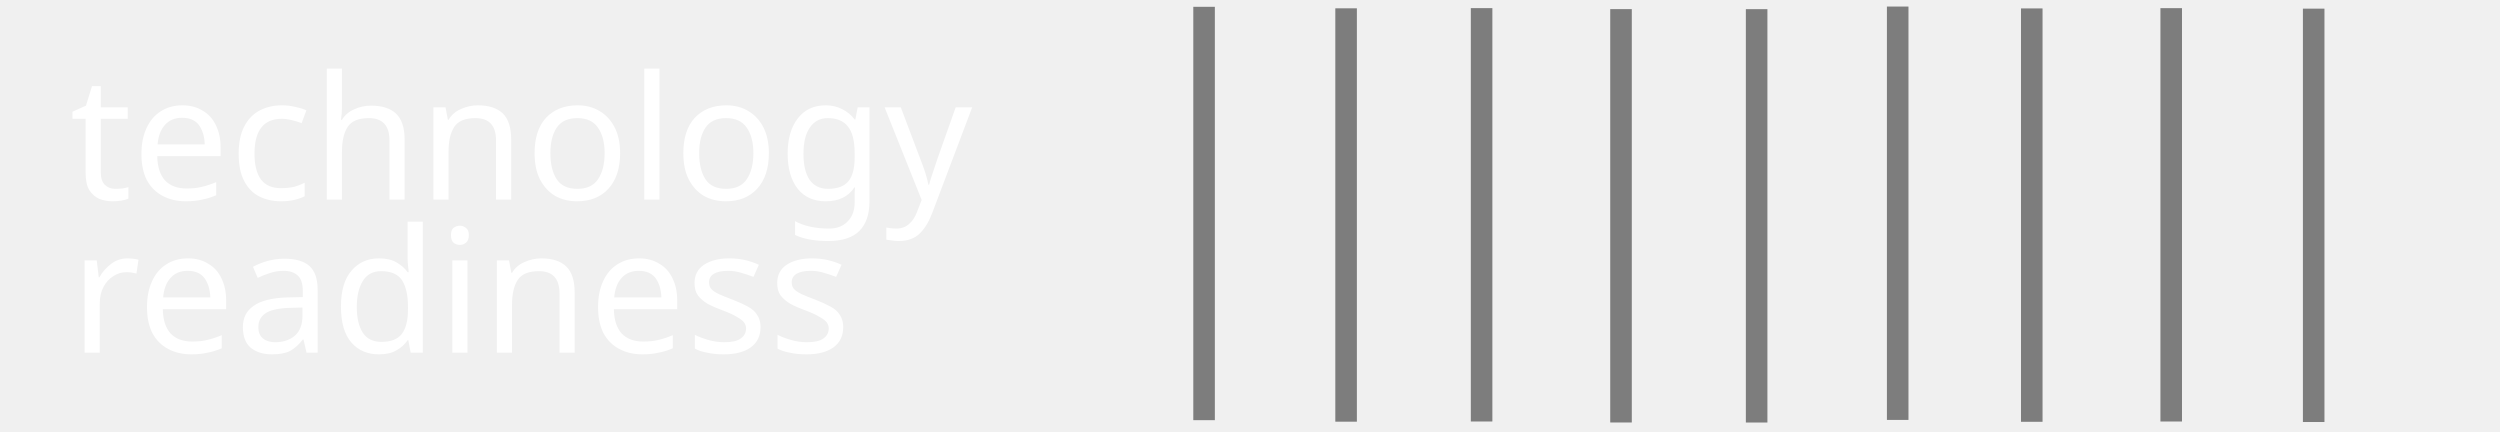
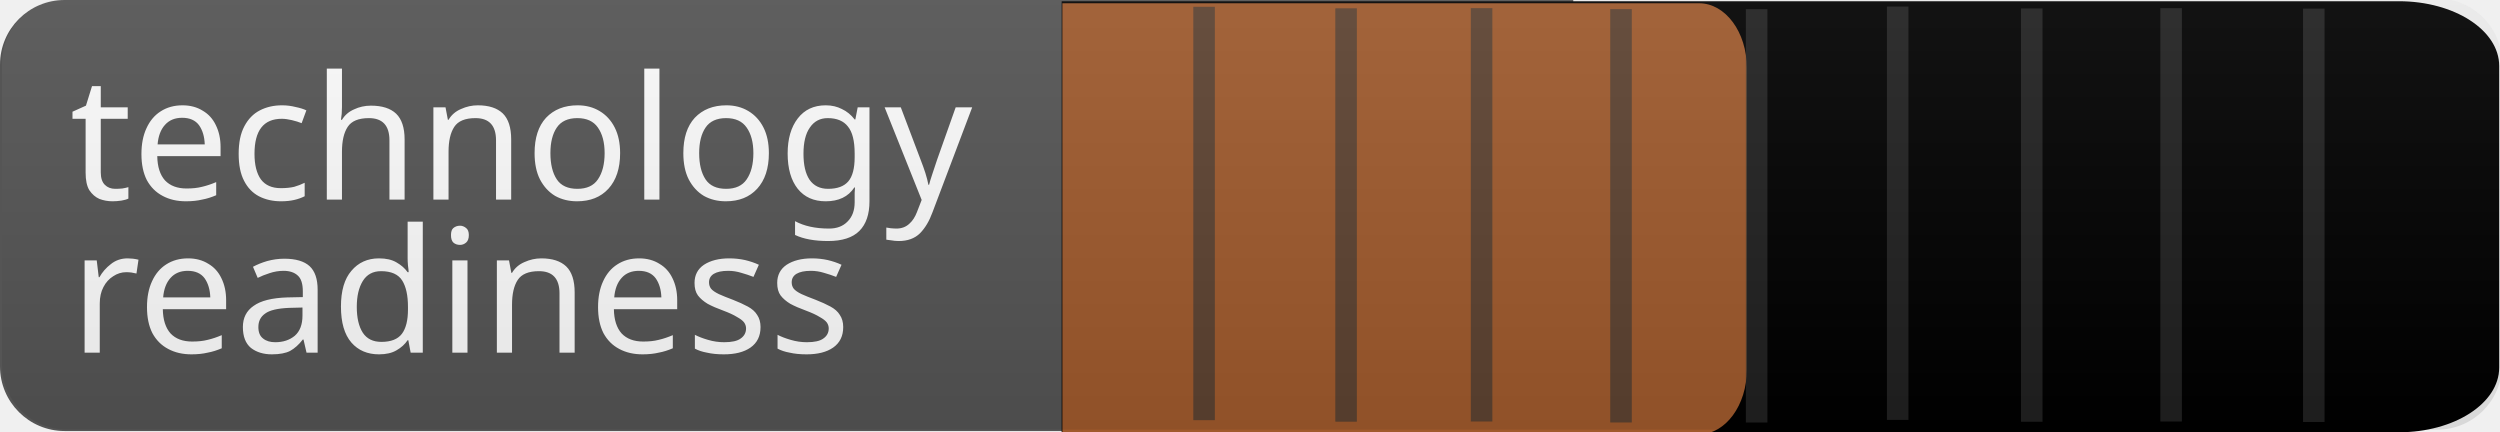
- <svg xmlns="http://www.w3.org/2000/svg" width="116" height="20" role="img" aria-label="repo status: Active" version="1.1" id="svg240">
-   <defs id="defs244">
-     <clipPath clipPathUnits="userSpaceOnUse" id="clipPath1181">
-       <g id="g1185">
-         <rect width="116" height="20" rx="3" fill="#ffffff" id="rect1183" ry="3" x="0" y="0" />
-       </g>
+ <svg xmlns="http://www.w3.org/2000/svg" width="116" height="20" aria-label="repo status: Active" role="img" version="1.1">
+   <defs>
+     <clipPath id="clipPath1181">
+       <rect width="116" height="20" rx="3" ry="3" fill="#fff" />
    </clipPath>
-     <clipPath clipPathUnits="userSpaceOnUse" id="clipPath1187">
-       <g id="g1191">
-         <rect width="116" height="20" rx="3" fill="#ffffff" id="rect1189" ry="3" x="0" y="0" />
-       </g>
+     <clipPath id="clipPath1187">
+       <rect width="116" height="20" rx="3" ry="3" fill="#fff" />
    </clipPath>
-     <clipPath clipPathUnits="userSpaceOnUse" id="clipPath1193">
-       <g id="g1197">
-         <rect width="116" height="20" rx="3" fill="#ffffff" id="rect1195" ry="3" x="0" y="0" />
-       </g>
+     <clipPath id="clipPath1193">
+       <rect width="116" height="20" rx="3" ry="3" fill="#fff" />
    </clipPath>
-     <clipPath clipPathUnits="userSpaceOnUse" id="clipPath1187-1">
-       <g id="g1191-2">
-         <rect width="116" height="20" rx="3" fill="#ffffff" id="rect1189-7" ry="3" x="0" y="0" />
-       </g>
+     <clipPath id="clipPath1187-1">
+       <rect width="116" height="20" rx="3" ry="3" fill="#fff" />
    </clipPath>
  </defs>
-   <linearGradient id="s" x2="0" y2="48.166" gradientTransform="matrix(2.408319,0,0,0.4152274,-0.0928756,0.0663283)" x1="0" y1="0" gradientUnits="userSpaceOnUse">
-     <stop offset="0" stop-color="#bbb" stop-opacity=".1" id="stop214" />
-     <stop offset="1" stop-opacity=".1" id="stop216" />
+   <linearGradient id="s" x2="0" y2="48.166" gradientTransform="matrix(2.4083 0 0 .41523 -.092876 .066328)" gradientUnits="userSpaceOnUse">
+     <stop stop-color="#bbb" stop-opacity=".1" offset="0" />
+     <stop stop-opacity=".1" offset="1" />
  </linearGradient>
-   <rect width="73" height="20" fill="#555555" id="rect222" x="0" y="0" clip-path="url(#clipPath1193)" />
-   <rect x="73" width="43" height="20" fill="#44cc11" id="rect224-0" y="0" clip-path="url(#clipPath1187-1)" transform="matrix(1.551244,0,0,1,-63.97671,0.05721894)" style="fill:#000000" />
-   <rect x="73" width="43" height="20" fill="#44cc11" id="rect224" y="0" clip-path="url(#clipPath1187)" transform="matrix(0.738587,0,0,1,-4.622793,0.1513039)" style="fill:#a05a2c" />
-   <text xml:space="preserve" style="font-size:8px;line-height:7.1px;font-family:sans-serif;-inkscape-font-specification:sans-serif;text-align:start;letter-spacing:0px;word-spacing:0px;text-anchor:start;fill:#ffffff;stroke:none;stroke-width:1px;stroke-linecap:butt;stroke-linejoin:miter;stroke-opacity:1" x="3.237" y="9.264" id="text616">
-     <tspan id="tspan614" x="3.237" y="9.264" style="font-size:8px;text-align:start;text-anchor:start">technology</tspan>
-     <tspan x="3.237" y="16.364" id="tspan1172" style="font-size:8px;text-align:start;text-anchor:start">readiness</tspan>
+   <rect width="73" height="20" clip-path="url(#clipPath1193)" fill="#555" />
+   <rect transform="matrix(1.5512 0 0 1 -63.977 .057219)" x="73" width="43" height="20" clip-path="url(#clipPath1187-1)" />
+   <rect transform="matrix(.73859 0 0 1 -4.6228 .1513)" x="73" width="43" height="20" clip-path="url(#clipPath1187)" fill="#a05a2c" />
+   <text x="3.237" y="9.264" fill="#ffffff" font-family="sans-serif" font-size="8px" letter-spacing="0px" stroke-width="1px" word-spacing="0px" style="line-height:7.1px" xml:space="preserve">
+     <tspan x="3.237" y="9.264">technology</tspan>
+     <tspan x="3.237" y="16.364">readiness</tspan>
  </text>
-   <path style="fill:none;fill-rule:evenodd;stroke:#343434;stroke-width:1px;stroke-linecap:butt;stroke-linejoin:miter;stroke-opacity:1;opacity:0.613" d="M 55.869,0.316 V 19.496" id="path1352" />
-   <path style="fill:none;fill-rule:evenodd;stroke:#343434;stroke-width:1px;stroke-linecap:butt;stroke-linejoin:miter;stroke-opacity:1;opacity:0.613" d="M 62.459,0.386 V 19.566" id="path1352-6" />
-   <path style="fill:none;fill-rule:evenodd;stroke:#343434;stroke-width:1px;stroke-linecap:butt;stroke-linejoin:miter;stroke-opacity:1;opacity:0.613" d="M 68.746,0.377 V 19.557" id="path1352-8" />
-   <path style="fill:none;fill-rule:evenodd;stroke:#343434;stroke-width:1px;stroke-linecap:butt;stroke-linejoin:miter;stroke-opacity:1;opacity:0.613" d="M 75.215,0.423 V 19.603" id="path1352-8-9" />
-   <path style="fill:none;fill-rule:evenodd;stroke:#343434;stroke-width:1px;stroke-linecap:butt;stroke-linejoin:miter;stroke-opacity:1;opacity:0.613" d="M 81.508,0.425 V 19.605" id="path1352-8-9-2" />
-   <path style="fill:none;fill-rule:evenodd;stroke:#343434;stroke-width:1px;stroke-linecap:butt;stroke-linejoin:miter;stroke-opacity:1;opacity:0.613" d="M 88.053,0.304 V 19.484" id="path1352-8-9-2-6" />
-   <path style="fill:none;fill-rule:evenodd;stroke:#343434;stroke-width:1px;stroke-linecap:butt;stroke-linejoin:miter;stroke-opacity:1;opacity:0.613" d="M 94.274,0.391 V 19.571" id="path1352-8-9-2-64" />
-   <path style="fill:none;fill-rule:evenodd;stroke:#343434;stroke-width:1px;stroke-linecap:butt;stroke-linejoin:miter;stroke-opacity:1;opacity:0.613" d="M 107.355,0.401 V 19.581" id="path1352-8-9-2-5" />
-   <path style="fill:none;fill-rule:evenodd;stroke:#343434;stroke-width:1px;stroke-linecap:butt;stroke-linejoin:miter;stroke-opacity:1;opacity:0.613" d="M 100.744,0.378 V 19.558" id="path1352-8-9-2-9" />
-   <rect width="116" height="20" fill="url(#s)" id="rect226" style="fill:url(#s)" x="0" y="0" clip-path="url(#clipPath1181)" transform="translate(0.0928756,-0.0663283)" />
+   <g fill="none" stroke="#343434" stroke-width="1px">
+     <path d="m55.869 0.316v19.18" opacity=".613" />
+     <path d="m62.459 0.386v19.18" opacity=".613" />
+     <path d="m68.746 0.377v19.18" opacity=".613" />
+     <path d="m75.215 0.423v19.18" opacity=".613" />
+     <path d="m81.508 0.425v19.18" opacity=".613" />
+     <path d="m88.053 0.304v19.18" opacity=".613" />
+     <path d="m94.274 0.391v19.18" opacity=".613" />
+     <path d="m107.36 0.401v19.18" opacity=".613" />
+     <path d="m100.74 0.378v19.18" opacity=".613" />
+   </g>
+   <rect transform="translate(.092876 -.066328)" width="116" height="20" clip-path="url(#clipPath1181)" fill="url(#s)" />
</svg>
